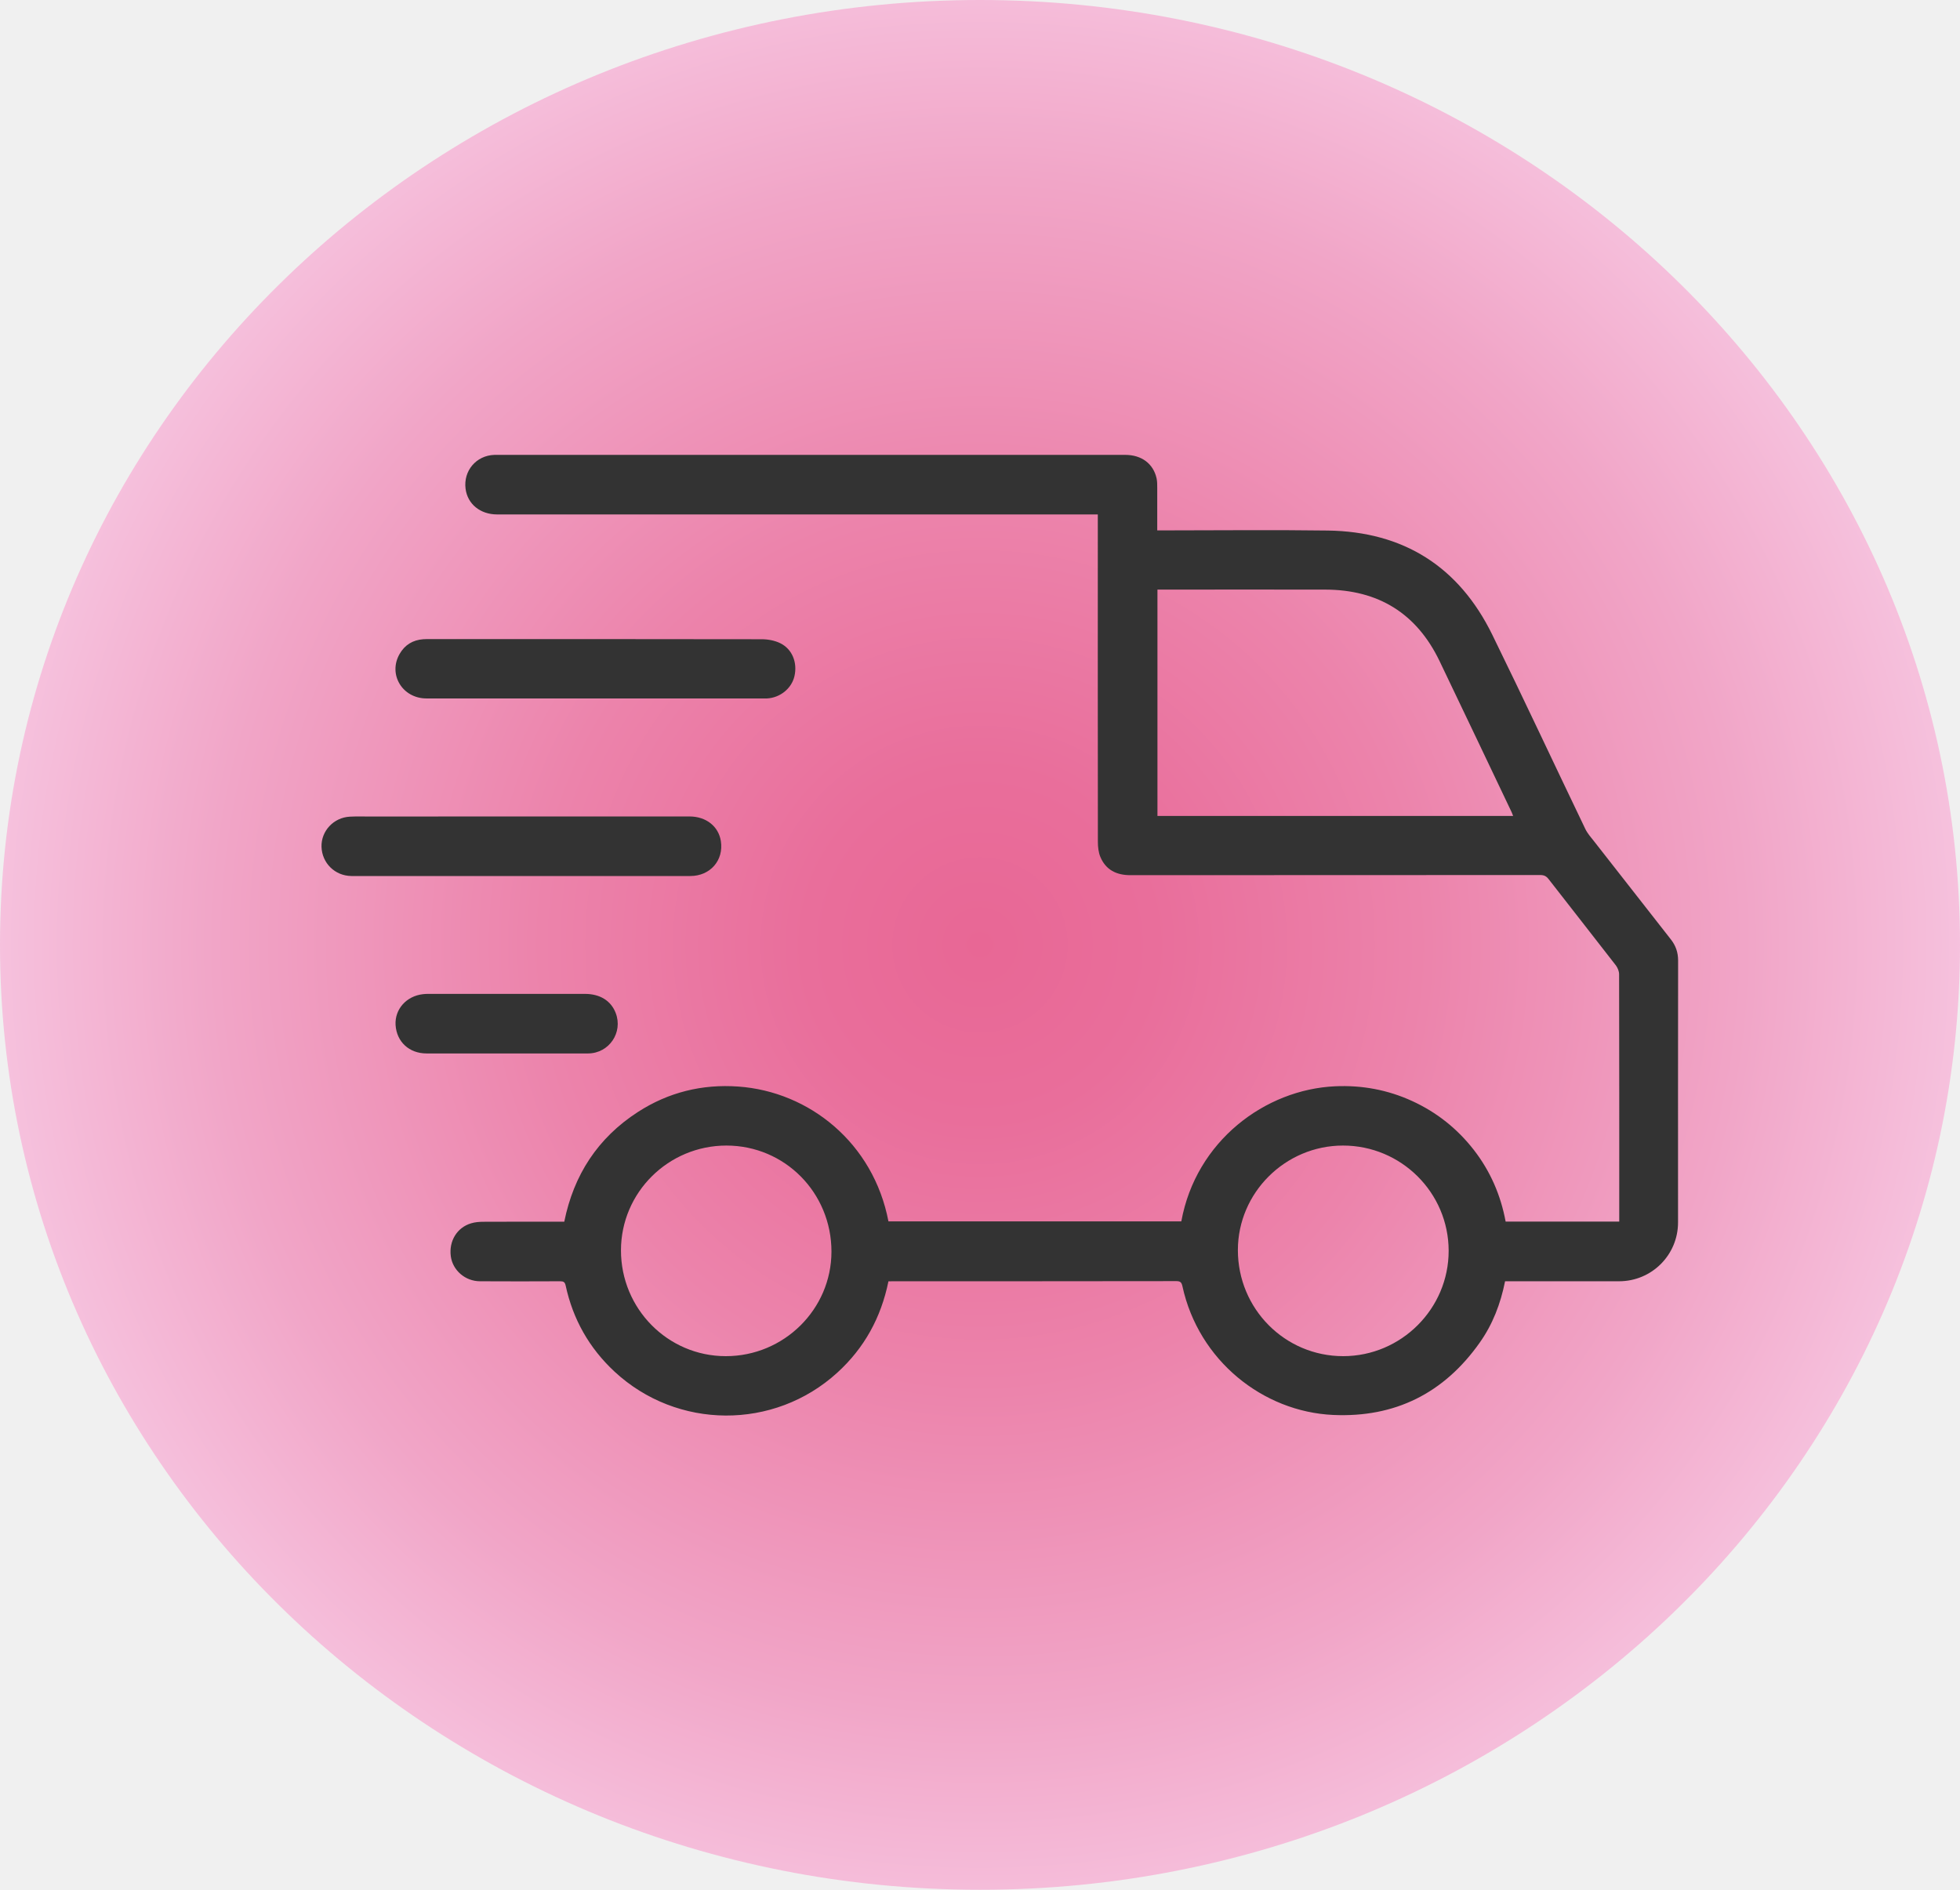
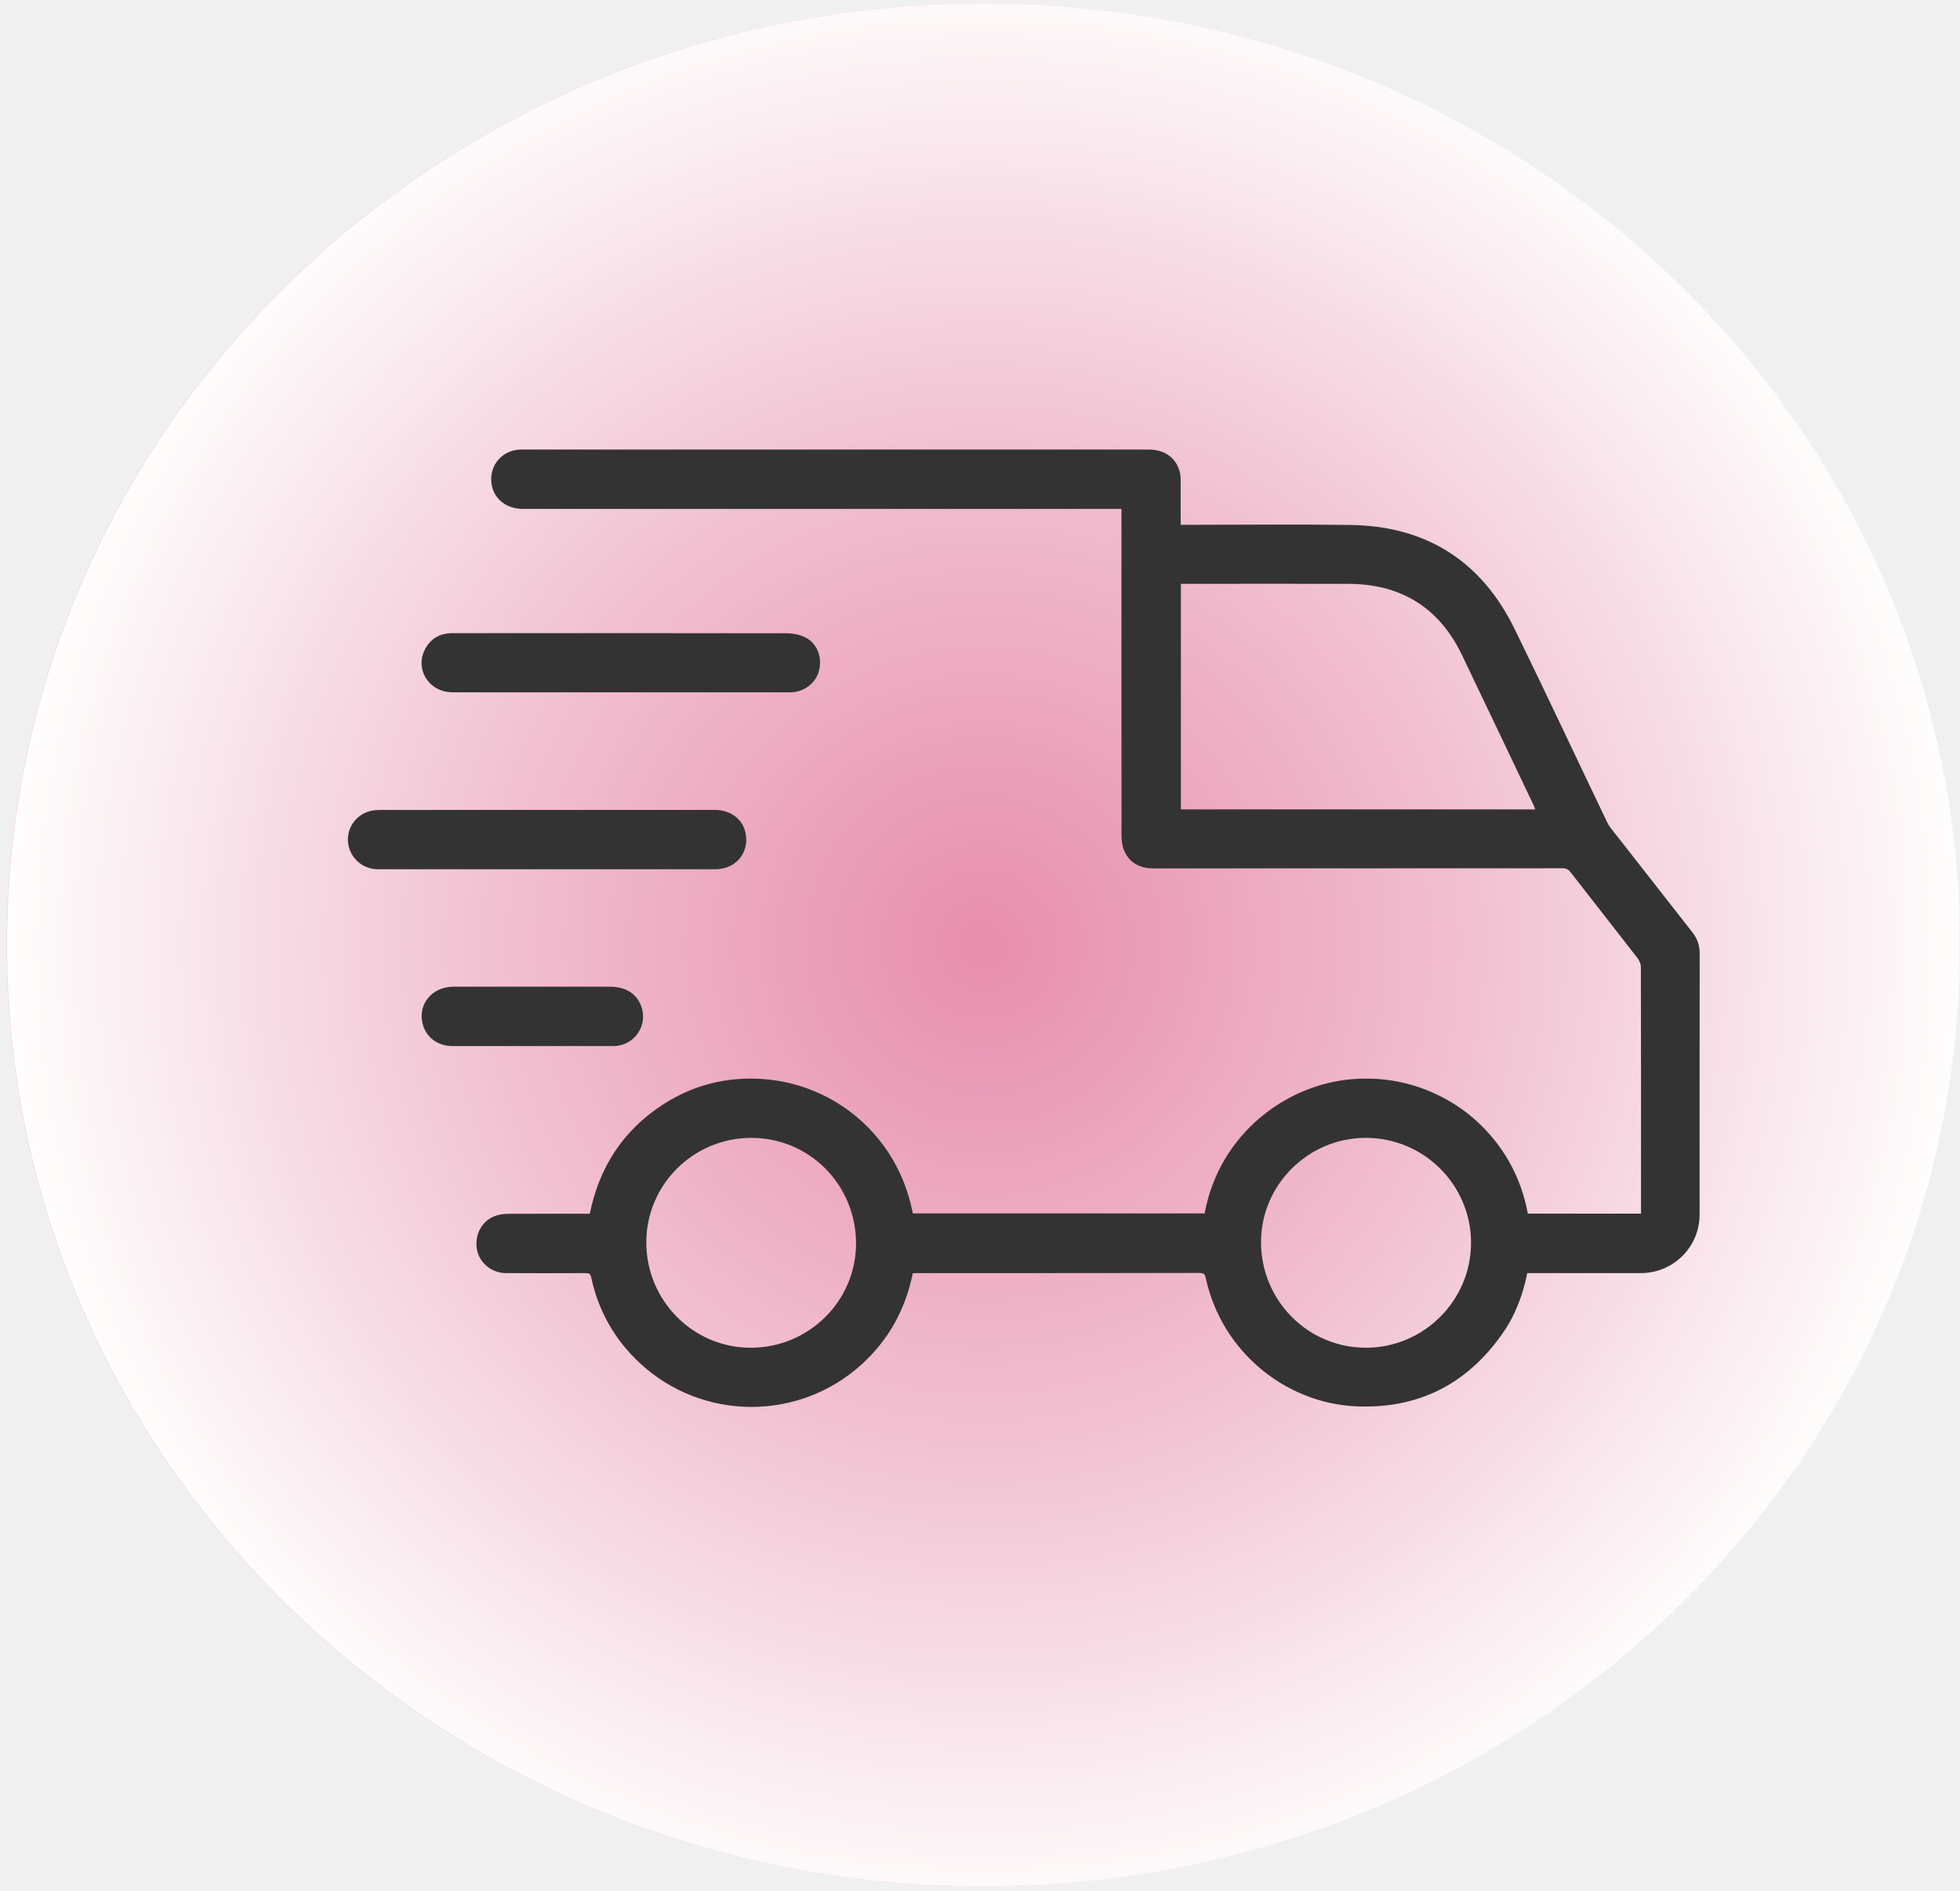
- <svg xmlns="http://www.w3.org/2000/svg" width="280" height="270" viewBox="0 0 280 270" fill="none">
-   <g clip-path="url(#clip0_247_335)">
-     <path d="M140 270C217.32 270 280 209.558 280 135C280 60.442 217.32 0 140 0C62.68 0 0 60.442 0 135C0 209.558 62.68 270 140 270Z" fill="url(#paint0_radial_247_335)" />
+ <svg xmlns="http://www.w3.org/2000/svg" width="281" height="271" viewBox="0 0 281 271" fill="none">
+   <g clip-path="url(#clip0_528_2)">
+     <path d="M140.949 270.472C218.269 270.472 280.949 210.03 280.949 135.472C280.949 60.913 218.269 0.472 140.949 0.472C63.629 0.472 0.949 60.913 0.949 135.472C0.949 210.03 63.629 270.472 140.949 270.472Z" fill="url(#paint0_radial_528_2)" />
+     <g clip-path="url(#clip1_528_2)">
+       <path d="M141.001 270.474C218.321 270.474 281.001 210.032 281.001 135.473C281.001 60.915 218.321 0.473 141.001 0.473C63.681 0.473 1.001 60.915 1.001 135.473C1.001 210.032 63.681 270.474 141.001 270.474Z" fill="url(#paint1_radial_528_2)" />
+     </g>
  </g>
-   <path d="M126.92 183.07C125.86 188.27 123.46 192.62 119.6 196.13C110.57 204.35 96.72 204.27 87.78 195.96C84.17 192.6 81.85 188.49 80.81 183.68C80.7 183.15 80.48 183.06 80.01 183.06C76.19 183.08 72.37 183.08 68.56 183.06C66.45 183.05 64.67 181.49 64.4 179.49C64.11 177.33 65.28 175.38 67.3 174.78C67.86 174.61 68.47 174.56 69.05 174.56C72.63 174.54 76.21 174.55 79.79 174.55C80.05 174.55 80.31 174.55 80.61 174.55C81.96 167.86 85.4 162.58 91.12 158.88C95.48 156.06 100.3 154.87 105.47 155.24C115.61 155.96 124.77 163.29 126.92 174.5C140.86 174.5 154.81 174.5 168.76 174.5C170.85 163.03 180.72 155.65 190.75 155.2C194.58 155.03 198.25 155.71 201.74 157.31C205.25 158.92 208.19 161.26 210.56 164.31C212.91 167.34 214.39 170.76 215.09 174.53C220.5 174.53 225.86 174.53 231.32 174.53C231.32 174.27 231.32 174.02 231.32 173.77C231.32 162.25 231.33 150.72 231.3 139.2C231.3 138.77 231.1 138.28 230.84 137.93C227.65 133.81 224.42 129.71 221.22 125.59C220.89 125.17 220.57 125.02 220.04 125.02C200.53 125.03 181.01 125.03 161.5 125.04C159.51 125.04 157.97 124.3 157.19 122.42C156.92 121.77 156.84 120.99 156.84 120.27C156.82 105.05 156.83 89.82 156.83 74.6C156.83 74.27 156.83 73.94 156.83 73.5C156.46 73.5 156.14 73.5 155.81 73.5C127.55 73.5 99.28 73.5 71.02 73.5C68.61 73.5 66.79 72.02 66.51 69.83C66.18 67.26 68.03 65.08 70.62 64.99C70.76 64.98 70.9 64.99 71.05 64.99C100.95 64.99 130.85 64.99 160.75 64.99C163.08 64.99 164.77 66.25 165.23 68.36C165.32 68.79 165.32 69.25 165.32 69.7C165.33 71.69 165.32 73.68 165.32 75.78C165.65 75.78 165.92 75.78 166.19 75.78C174.01 75.78 181.84 75.69 189.66 75.8C200.51 75.95 208.42 80.96 213.19 90.7C217.7 99.9 222.03 109.19 226.47 118.43C226.79 119.1 227.32 119.68 227.78 120.27C231.41 124.92 235.05 129.57 238.69 134.21C239.39 135.1 239.73 136.07 239.73 137.23C239.71 149.7 239.72 162.17 239.72 174.65C239.72 179.3 235.97 183.05 231.31 183.06C226.16 183.07 221.02 183.06 215.87 183.06C215.59 183.06 215.31 183.06 215.01 183.06C214.37 186.27 213.24 189.22 211.38 191.84C206.28 199.06 199.28 202.56 190.45 202.16C180.41 201.7 171.23 194.38 168.92 183.78C168.81 183.27 168.66 183.04 168.07 183.04C154.58 183.06 141.09 183.06 127.59 183.06C127.39 183.07 127.18 183.07 126.92 183.07ZM165.35 116.58C182.29 116.58 199.2 116.58 216.16 116.58C216.07 116.34 216.01 116.17 215.93 116C212.51 108.82 209.1 101.64 205.66 94.47C202.38 87.63 196.9 84.26 189.34 84.24C181.64 84.22 173.93 84.24 166.23 84.24C165.93 84.24 165.64 84.24 165.35 84.24C165.35 95.09 165.35 105.82 165.35 116.58ZM191.86 163.67C183.61 163.67 176.84 170.41 176.84 178.61C176.84 186.99 183.55 193.76 191.88 193.76C200.17 193.76 206.96 186.98 206.95 178.7C206.94 170.41 200.18 163.67 191.86 163.67ZM103.78 163.67C95.47 163.67 88.72 170.37 88.71 178.63C88.7 186.98 95.4 193.76 103.68 193.76C111.99 193.77 118.77 187.06 118.78 178.83C118.78 170.41 112.12 163.68 103.78 163.67Z" fill="#333333" />
-   <path d="M74.52 116.65C82.51 116.65 90.5 116.65 98.49 116.65C100.87 116.65 102.65 118.06 102.98 120.17C103.41 122.92 101.46 125.16 98.62 125.16C83.45 125.16 68.28 125.16 53.11 125.16C52.14 125.16 51.17 125.17 50.19 125.16C47.84 125.13 46 123.31 45.93 120.98C45.87 118.73 47.66 116.8 49.98 116.68C50.93 116.63 51.88 116.66 52.82 116.66C60.06 116.65 67.29 116.65 74.52 116.65Z" fill="#333333" />
-   <path d="M85.04 99.79C77 99.79 68.97 99.8 60.93 99.79C57.47 99.79 55.4 96.33 57.1 93.41C57.84 92.13 58.98 91.44 60.46 91.33C60.77 91.31 61.08 91.31 61.38 91.31C77.19 91.31 93 91.3 108.81 91.33C109.7 91.33 110.68 91.51 111.47 91.9C113.2 92.75 113.94 94.7 113.49 96.62C113.08 98.37 111.45 99.69 109.57 99.79C109.33 99.8 109.1 99.79 108.86 99.79C100.92 99.79 92.98 99.79 85.04 99.79Z" fill="#333333" />
-   <path d="M72.38 150.51C68.56 150.51 64.75 150.51 60.93 150.51C58.46 150.51 56.66 148.85 56.51 146.44C56.38 144.19 58.06 142.3 60.44 142.04C60.7 142.01 60.96 142 61.22 142C68.66 142 76.1 142 83.54 142C85.71 142 87.27 142.97 87.95 144.71C89.04 147.5 87.02 150.49 84.02 150.51C80.15 150.52 76.27 150.51 72.38 150.51Z" fill="#333333" />
+   <path d="M130.869 182.532C129.809 187.732 127.409 192.082 123.549 195.592C114.519 203.812 100.669 203.732 91.729 195.422C88.119 192.062 85.799 187.952 84.759 183.142C84.649 182.612 84.429 182.522 83.959 182.522C80.139 182.542 76.319 182.542 72.508 182.522C70.398 182.512 68.618 180.952 68.349 178.952C68.058 176.792 69.228 174.842 71.249 174.242C71.808 174.072 72.418 174.022 72.999 174.022C76.579 174.002 80.159 174.012 83.739 174.012C83.999 174.012 84.258 174.012 84.558 174.012C85.909 167.322 89.349 162.042 95.069 158.342C99.429 155.522 104.249 154.332 109.419 154.702C119.559 155.422 128.719 162.752 130.869 173.962C144.809 173.962 158.759 173.962 172.709 173.962C174.799 162.492 184.669 155.112 194.699 154.662C198.529 154.492 202.199 155.172 205.689 156.772C209.199 158.382 212.139 160.722 214.509 163.772C216.859 166.802 218.339 170.222 219.039 173.992C224.449 173.992 229.809 173.992 235.269 173.992C235.269 173.732 235.269 173.482 235.269 173.232C235.269 161.712 235.279 150.182 235.249 138.662C235.249 138.232 235.049 137.742 234.789 137.392C231.599 133.272 228.369 129.172 225.169 125.052C224.839 124.632 224.519 124.482 223.989 124.482C204.479 124.492 184.959 124.492 165.449 124.502C163.459 124.502 161.919 123.762 161.139 121.882C160.869 121.232 160.789 120.452 160.789 119.732C160.769 104.512 160.779 89.282 160.779 74.062C160.779 73.732 160.779 73.402 160.779 72.962C160.409 72.962 160.089 72.962 159.759 72.962C131.499 72.962 103.229 72.962 74.969 72.962C72.558 72.962 70.739 71.482 70.459 69.292C70.129 66.722 71.978 64.542 74.569 64.452C74.709 64.442 74.849 64.452 74.999 64.452C104.899 64.452 134.799 64.452 164.699 64.452C167.029 64.452 168.719 65.712 169.179 67.822C169.269 68.252 169.269 68.712 169.269 69.162C169.279 71.152 169.269 73.142 169.269 75.242C169.599 75.242 169.869 75.242 170.139 75.242C177.959 75.242 185.789 75.152 193.609 75.262C204.459 75.412 212.369 80.422 217.139 90.162C221.649 99.362 225.979 108.652 230.419 117.892C230.739 118.562 231.269 119.142 231.729 119.732C235.359 124.382 238.999 129.032 242.639 133.672C243.339 134.562 243.679 135.532 243.679 136.692C243.659 149.162 243.669 161.632 243.669 174.112C243.669 178.762 239.919 182.512 235.259 182.522C230.109 182.532 224.969 182.522 219.819 182.522C219.539 182.522 219.259 182.522 218.959 182.522C218.319 185.732 217.189 188.682 215.329 191.302C210.229 198.522 203.229 202.022 194.399 201.622C184.359 201.162 175.179 193.842 172.869 183.242C172.759 182.732 172.609 182.502 172.019 182.502C158.529 182.522 145.039 182.522 131.539 182.522C131.339 182.532 131.129 182.532 130.869 182.532ZM169.299 116.042C186.239 116.042 203.149 116.042 220.109 116.042C220.019 115.802 219.959 115.632 219.879 115.462C216.459 108.282 213.049 101.102 209.609 93.932C206.329 87.092 200.849 83.722 193.289 83.702C185.589 83.682 177.879 83.702 170.179 83.702C169.879 83.702 169.589 83.702 169.299 83.702C169.299 94.552 169.299 105.282 169.299 116.042ZM195.809 163.132C187.559 163.132 180.789 169.872 180.789 178.072C180.789 186.452 187.499 193.222 195.829 193.222C204.119 193.222 210.909 186.442 210.899 178.162C210.889 169.872 204.129 163.132 195.809 163.132ZM107.729 163.132C99.419 163.132 92.668 169.832 92.659 178.092C92.648 186.442 99.349 193.222 107.629 193.222C115.939 193.232 122.719 186.522 122.729 178.292C122.729 169.872 116.069 163.142 107.729 163.132Z" fill="#333333" />
+   <path d="M78.468 116.113C86.458 116.113 94.448 116.113 102.438 116.113C104.818 116.113 106.598 117.523 106.928 119.633C107.358 122.383 105.408 124.623 102.568 124.623C87.398 124.623 72.228 124.623 57.058 124.623C56.088 124.623 55.118 124.633 54.138 124.623C51.788 124.593 49.948 122.773 49.878 120.443C49.818 118.193 51.608 116.263 53.928 116.143C54.878 116.093 55.828 116.123 56.768 116.123C64.008 116.113 71.238 116.113 78.468 116.113Z" fill="#333333" />
+   <path d="M88.987 99.253C80.947 99.253 72.917 99.263 64.877 99.253C61.417 99.253 59.347 95.793 61.047 92.873C61.787 91.593 62.927 90.903 64.407 90.793C64.717 90.773 65.027 90.773 65.327 90.773C81.137 90.773 96.947 90.763 112.757 90.793C113.647 90.793 114.627 90.973 115.417 91.363C117.147 92.213 117.887 94.163 117.437 96.083C117.027 97.833 115.397 99.153 113.517 99.253C113.277 99.263 113.047 99.253 112.807 99.253C104.867 99.253 96.927 99.253 88.987 99.253Z" fill="#333333" />
+   <path d="M76.329 149.972C72.509 149.972 68.699 149.972 64.879 149.972C62.409 149.972 60.609 148.312 60.459 145.902C60.329 143.652 62.009 141.762 64.389 141.502C64.649 141.472 64.909 141.462 65.169 141.462C72.609 141.462 80.049 141.462 87.489 141.462C89.659 141.462 91.219 142.432 91.899 144.172C92.989 146.962 90.969 149.952 87.969 149.972C84.099 149.982 80.219 149.972 76.329 149.972Z" fill="#333333" />
  <defs>
-     <radialGradient id="paint0_radial_247_335" cx="0" cy="0" r="1" gradientUnits="userSpaceOnUse" gradientTransform="translate(140 135) scale(179.041 178.338)">
+     <radialGradient id="paint0_radial_528_2" cx="0" cy="0" r="1" gradientUnits="userSpaceOnUse" gradientTransform="translate(140.949 135.472) scale(179.041 178.339)">
      <stop stop-color="#E86795" />
      <stop offset="0.14" stop-color="#E96E9B" />
      <stop offset="0.35" stop-color="#EC83AB" />
      <stop offset="0.61" stop-color="#F1A5C7" />
      <stop offset="0.9" stop-color="#F9D4EC" />
-       <stop offset="1" stop-color="#FCE6FB" />
+       <stop offset="1" stop-color="#FCE6FB" stop-opacity="0" />
    </radialGradient>
-     <clipPath id="clip0_247_335">
-       <rect width="280" height="270" fill="white" />
+     <radialGradient id="paint1_radial_528_2" cx="0" cy="0" r="1" gradientUnits="userSpaceOnUse" gradientTransform="translate(141.001 135.473) scale(179.041 178.339)">
+       <stop stop-color="#E78EAD" />
+       <stop offset="0.391" stop-color="#F1C0D1" />
+       <stop offset="0.776" stop-color="#FEFDFC" />
+     </radialGradient>
+     <clipPath id="clip0_528_2">
+       <rect width="280" height="270" fill="white" transform="translate(0.949158 0.46875)" />
+     </clipPath>
+     <clipPath id="clip1_528_2">
+       <rect width="280" height="270" fill="white" transform="translate(0.997467 0.470703)" />
    </clipPath>
  </defs>
</svg>
